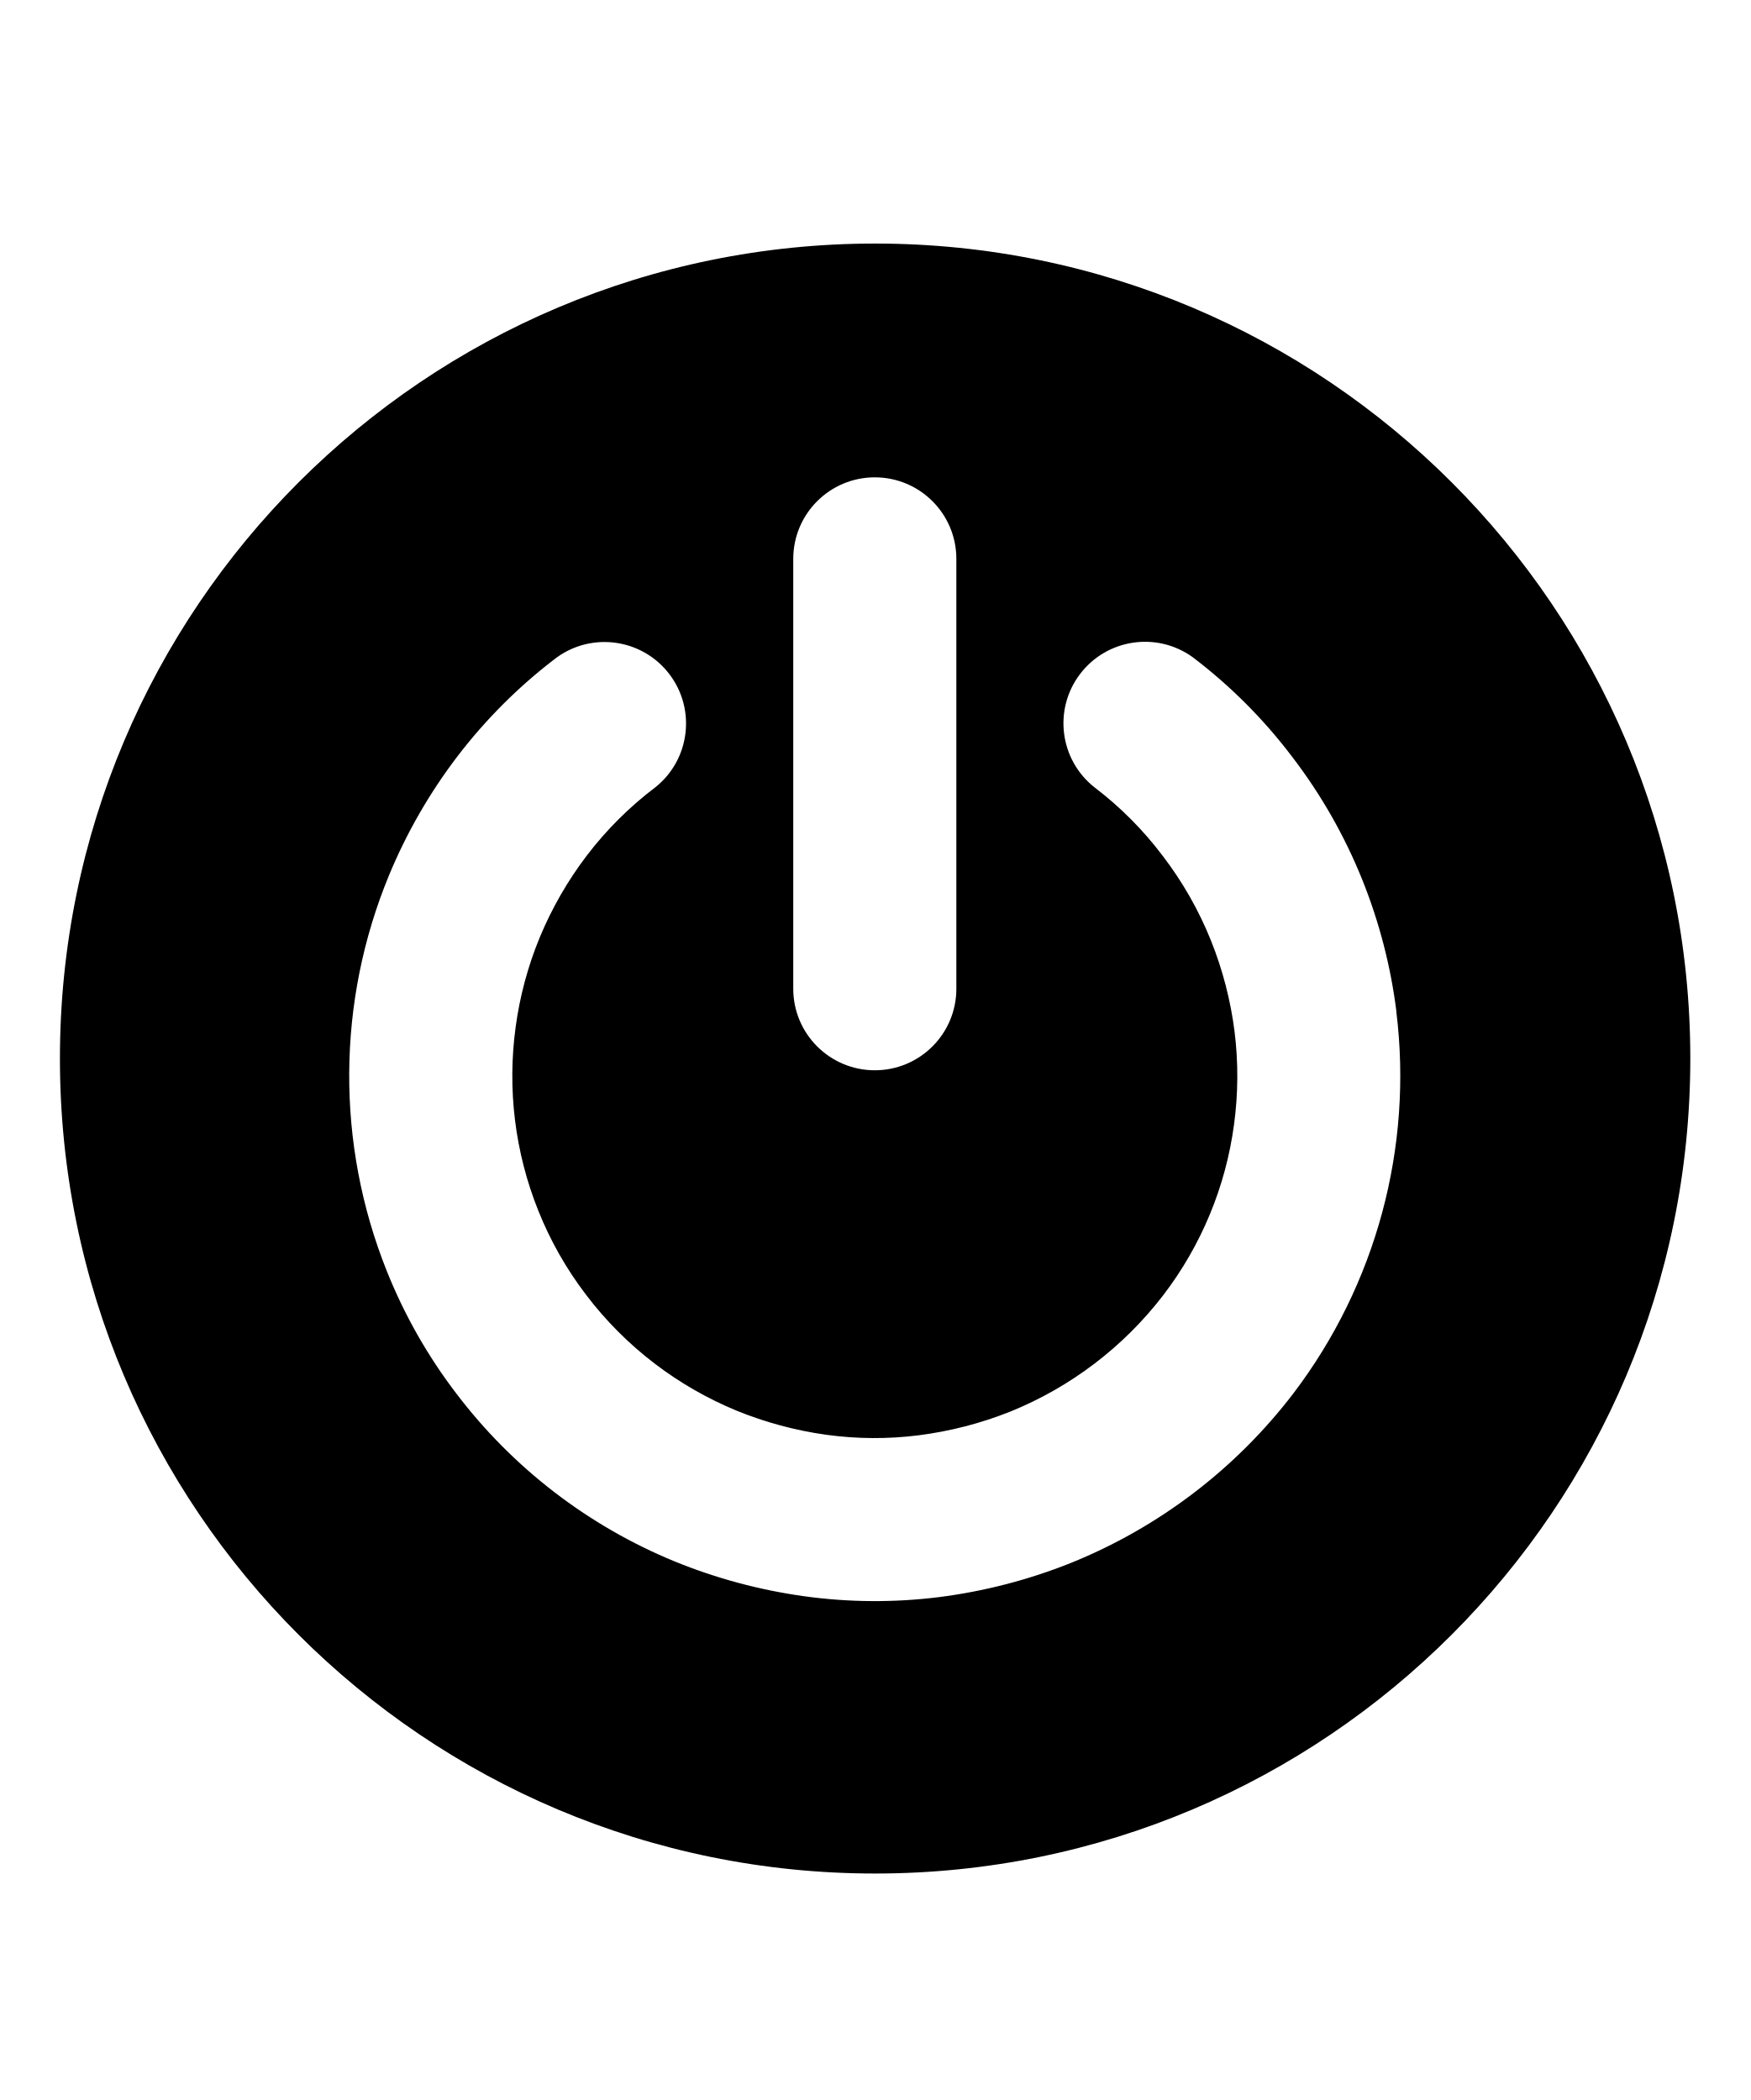
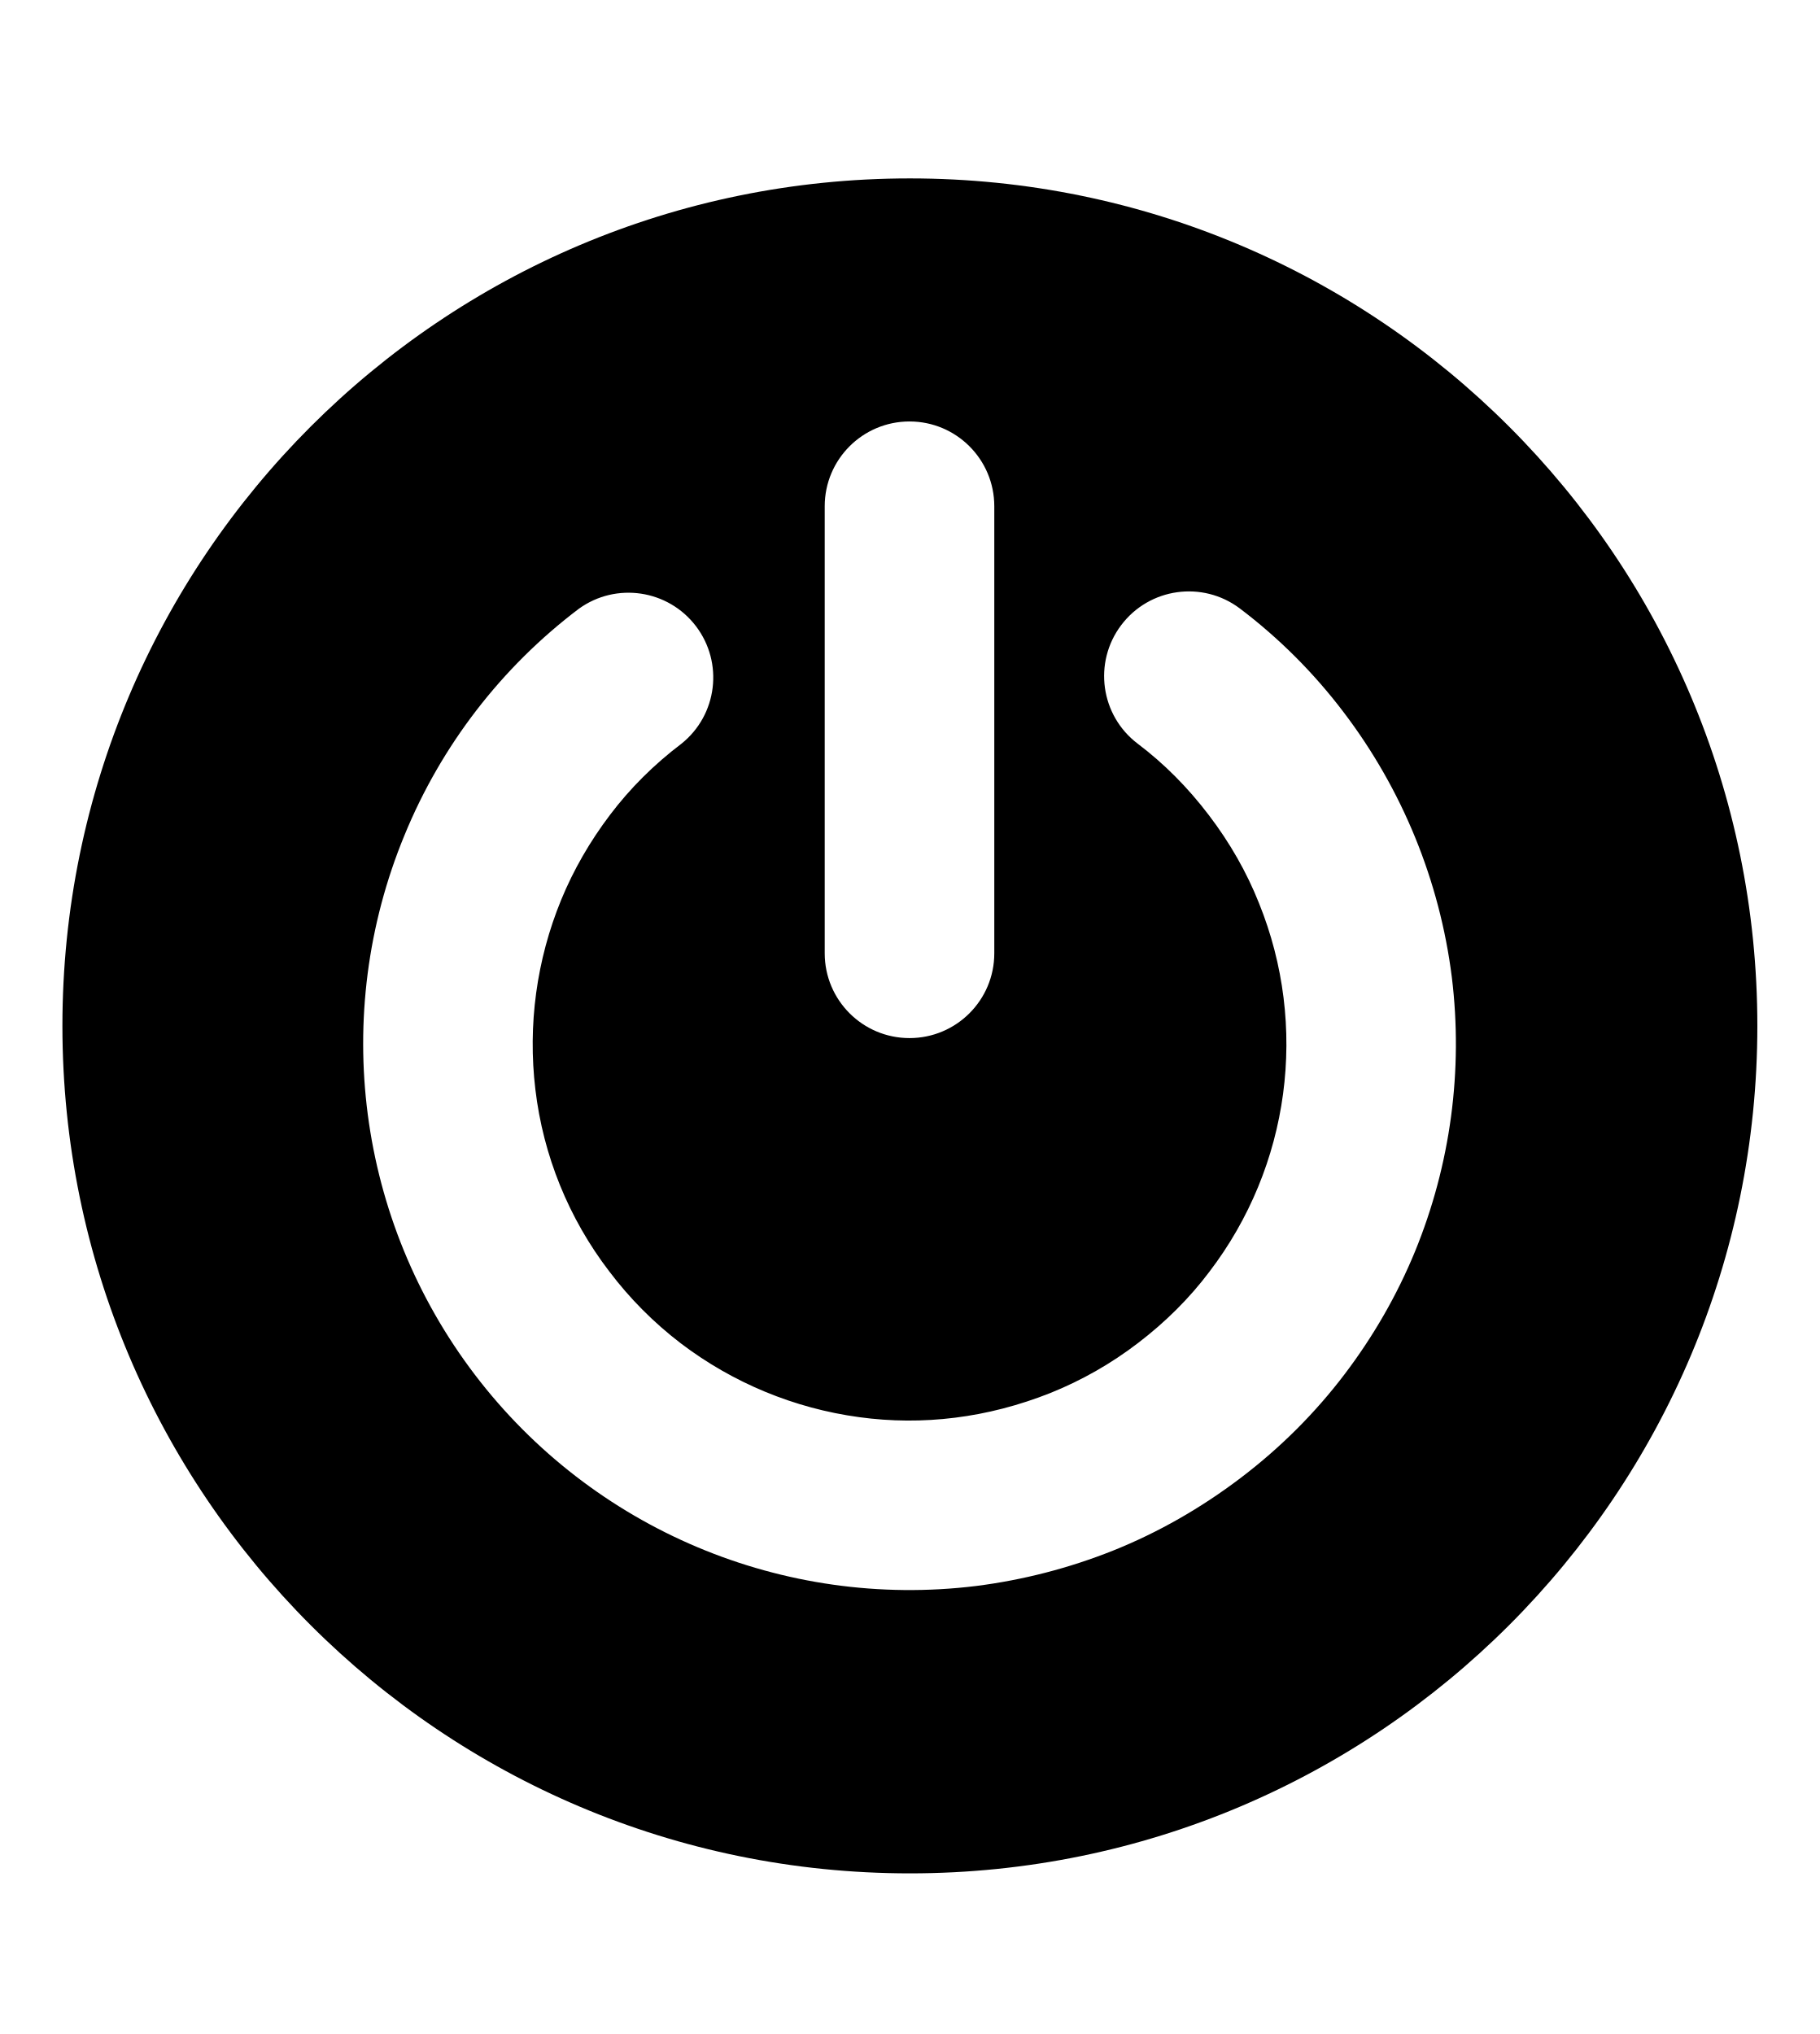
- <svg xmlns="http://www.w3.org/2000/svg" class="cf-icon-svg cf-icon-svg__power-round" viewBox="0 0 17 20.4">
-   <path d="M16.416 10.283A7.917 7.917 0 1 1 8.5 2.366a7.916 7.916 0 0 1 7.916 7.917zm-2.854-.455a5.154 5.154 0 0 0-.331-1.28 5.087 5.087 0 0 0-.68-1.194 5.008 5.008 0 0 0-.968-.97.792.792 0 0 0-.954 1.264 3.434 3.434 0 0 1 .663.666 3.498 3.498 0 0 1 .468.821 3.587 3.587 0 0 1 .23.887 3.507 3.507 0 0 1-.005.9 3.488 3.488 0 0 1-.687 1.659 3.558 3.558 0 0 1-1.487 1.132 3.653 3.653 0 0 1-.89.23 3.431 3.431 0 0 1-.895-.005 3.637 3.637 0 0 1-.874-.235 3.54 3.54 0 0 1-.793-.456 3.5 3.5 0 0 1-.668-.67 3.464 3.464 0 0 1-.463-.816 3.513 3.513 0 0 1-.22-1.785 3.51 3.51 0 0 1 .234-.87 3.578 3.578 0 0 1 .457-.795 3.472 3.472 0 0 1 .668-.665.792.792 0 0 0-.959-1.26 5.056 5.056 0 0 0-.972.97 5.158 5.158 0 0 0-.658 1.147 5.104 5.104 0 0 0-.022 3.843 5.035 5.035 0 0 0 .675 1.19 5.088 5.088 0 0 0 2.121 1.632 5.23 5.23 0 0 0 1.256.338 5.01 5.01 0 0 0 1.31.009 5.23 5.23 0 0 0 1.277-.33 5.147 5.147 0 0 0 2.166-1.649 5.1 5.1 0 0 0 1-3.708zm-5.858-.223a.792.792 0 1 0 1.584 0V5.429a.792.792 0 1 0-1.584 0z" />
+ <svg xmlns="http://www.w3.org/2000/svg" viewBox="0 0 17 19" class="cf-icon-svg cf-icon-svg__power-round">
+   <path d="M16.416 9.583a7.916 7.916 0 1 1-15.833 0 7.916 7.916 0 0 1 15.833 0Zm-2.854-.455a5.154 5.154 0 0 0-1.01-2.474 5.008 5.008 0 0 0-.97-.97.791.791 0 1 0-.953 1.264c.244.184.467.408.663.666.196.257.354.534.468.821a3.506 3.506 0 0 1-.463 3.445c-.185.246-.41.47-.667.666a3.478 3.478 0 0 1-.82.467c-.29.115-.59.193-.889.23a3.431 3.431 0 0 1-.895-.005 3.54 3.54 0 0 1-1.667-.69 3.5 3.5 0 0 1-.668-.672 3.464 3.464 0 0 1-.69-1.7 3.553 3.553 0 0 1 .241-1.77c.115-.28.269-.547.457-.795.185-.245.41-.47.668-.665a.792.792 0 0 0-.959-1.26 5.056 5.056 0 0 0-1.63 2.117 5.104 5.104 0 0 0 5.34 7.012 5.23 5.23 0 0 0 1.278-.33c.42-.168.82-.396 1.193-.679s.699-.61.972-.97c.27-.356.49-.74.656-1.143a5.118 5.118 0 0 0 .345-2.565Zm-5.858-.223a.792.792 0 1 0 1.584 0V4.729a.792.792 0 1 0-1.584 0v4.176Z" />
</svg>
